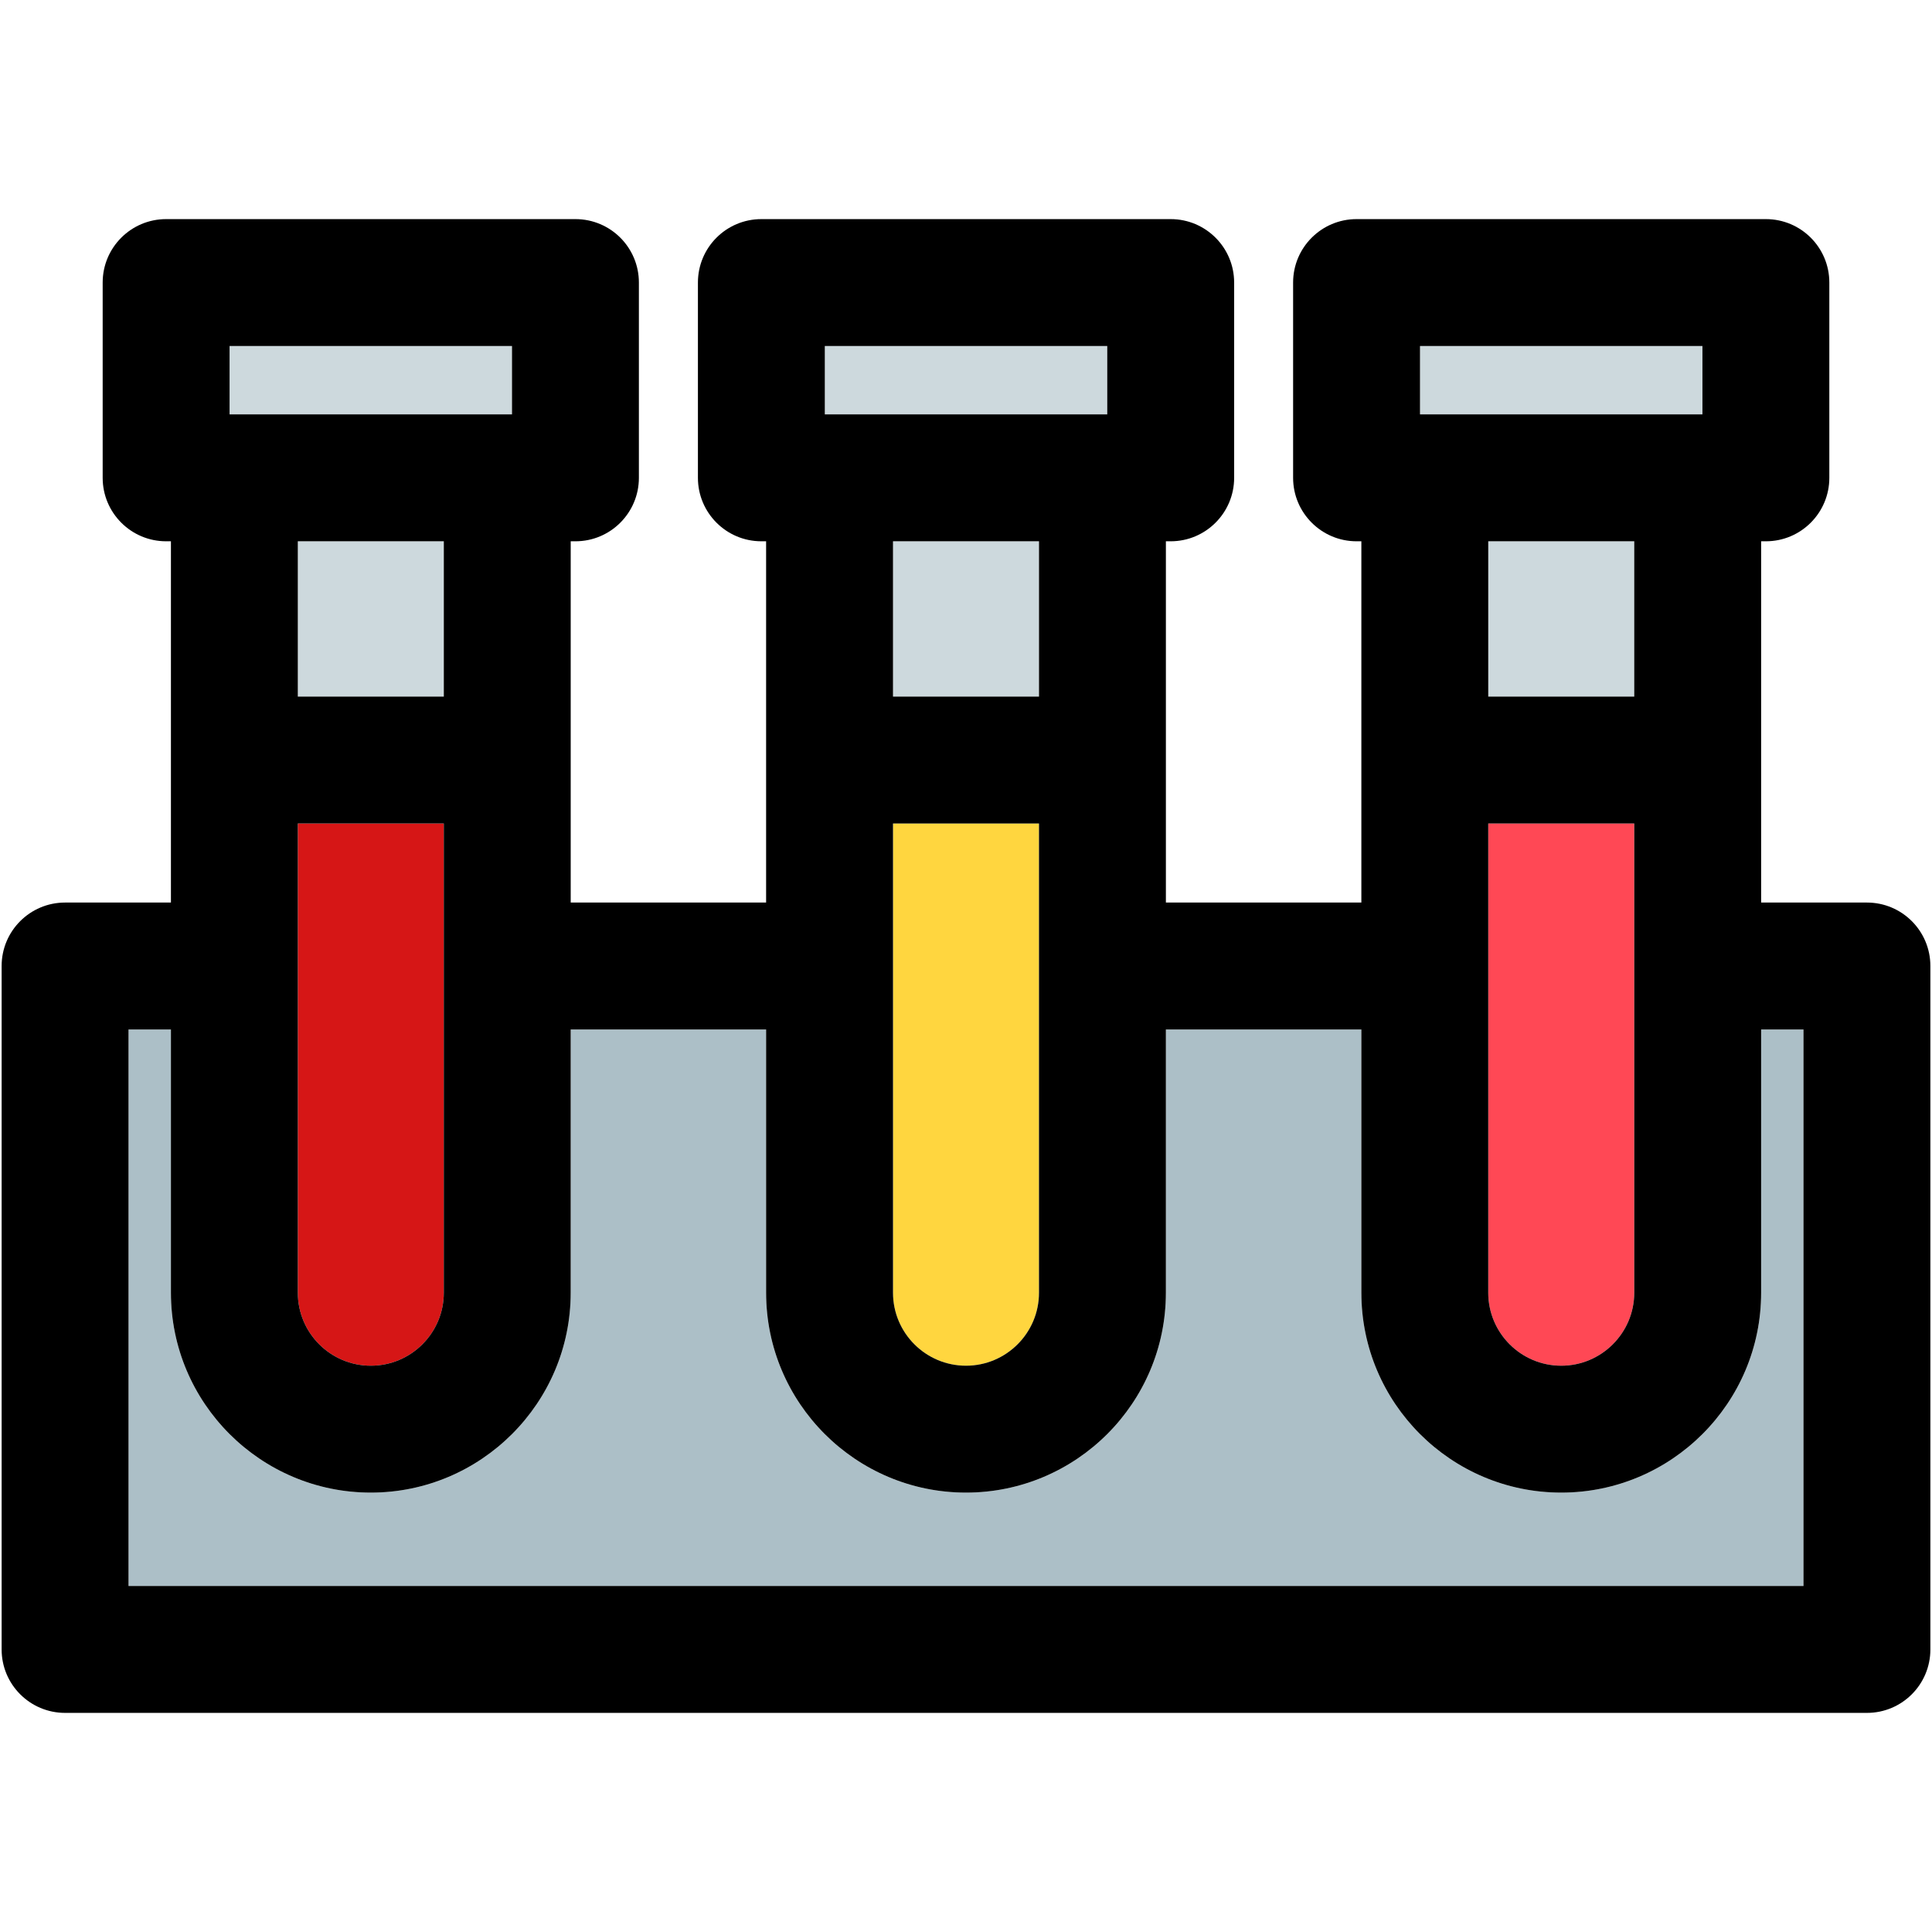
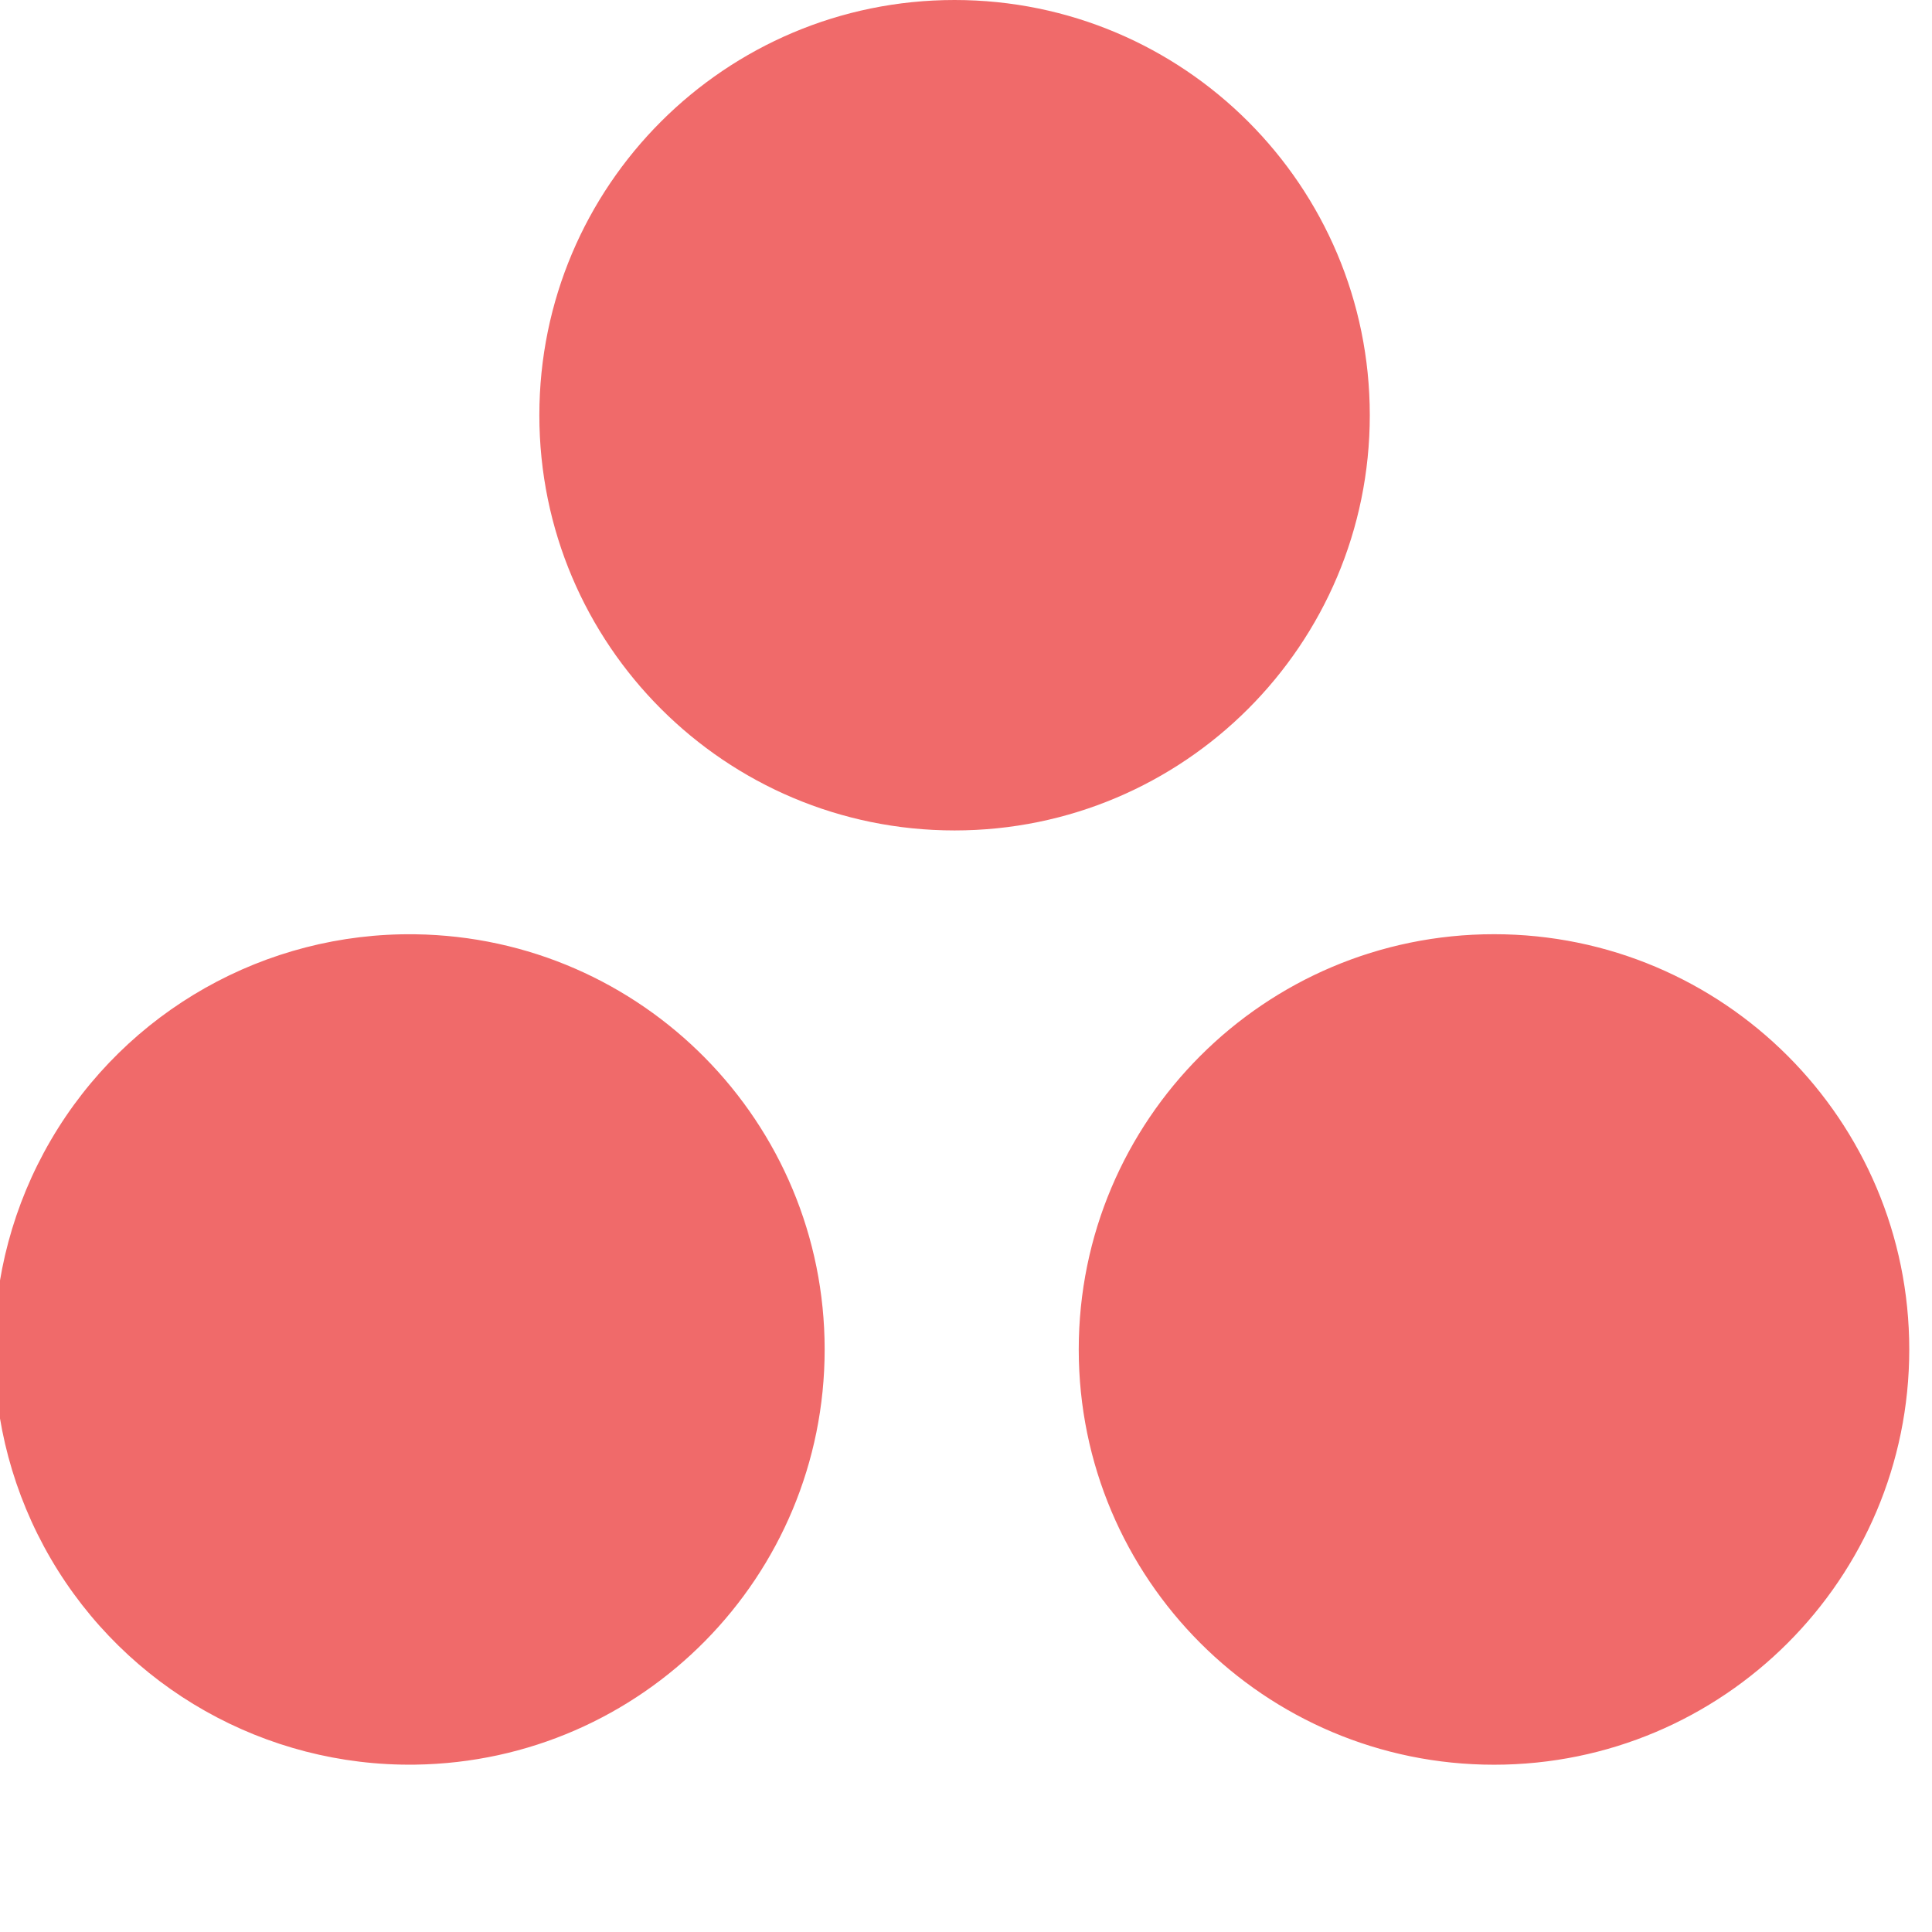
- <svg xmlns="http://www.w3.org/2000/svg" version="1.1" id="Capa_1" viewBox="0 0 297.5 297.5" xml:space="preserve">
-   <g id="XMLID_40_">
-     <g>
-       <path style="fill:#ACBFC7;" d="M277.71,158.52v85.7H19.79v-85.7h6.53v40.54c0,16.98,13.81,30.78,30.78,30.78    s30.78-13.8,30.78-30.78v-40.54h30.09v40.54c0,16.98,13.81,30.78,30.78,30.78c16.98,0,30.78-13.8,30.78-30.78v-40.54h30.1v40.54    c0,16.98,13.8,30.78,30.78,30.78c16.97,0,30.78-13.8,30.78-30.78v-40.54H277.71z" />
-       <rect x="218.66" y="53.28" style="fill:#CDD9DD;" width="43.49" height="10.53" />
-       <rect x="229.17" y="83.35" style="fill:#CDD9DD;" width="22.48" height="23.92" />
-       <rect x="137.51" y="83.35" style="fill:#CDD9DD;" width="22.48" height="23.92" />
-       <rect x="127.01" y="53.28" style="fill:#CDD9DD;" width="43.49" height="10.53" />
-       <rect x="35.35" y="53.28" style="fill:#CDD9DD;" width="43.49" height="10.53" />
-       <rect x="45.86" y="83.35" style="fill:#CDD9DD;" width="22.48" height="23.92" />
-       <path style="fill:#FF4855;" d="M251.65,126.81v72.25c0,6.2-5.05,11.24-11.24,11.24c-6.2,0-11.24-5.04-11.24-11.24v-72.25H251.65z" />
-       <path style="fill:#D61616;" d="M68.34,126.81v72.25c0,6.2-5.04,11.24-11.24,11.24s-11.24-5.04-11.24-11.24v-72.25H68.34z" />
-       <path style="fill:#FFD63F;" d="M159.99,126.81v72.25c0,6.2-5.04,11.24-11.24,11.24s-11.24-5.04-11.24-11.24v-72.25H159.99z" />
-       <path d="M297.25,148.75v105.24c0,5.4-4.37,9.77-9.77,9.77H10.02c-5.39,0-9.77-4.37-9.77-9.77V148.75c0-5.4,4.38-9.77,9.77-9.77    h16.3V83.35h-0.74c-5.39,0-9.77-4.38-9.77-9.77V43.51c0-5.4,4.38-9.77,9.77-9.77h63.03c5.4,0,9.77,4.37,9.77,9.77v30.07    c0,5.39-4.37,9.77-9.77,9.77h-0.73v55.63h30.09V83.35h-0.73c-5.4,0-9.77-4.38-9.77-9.77V43.51c0-5.4,4.37-9.77,9.77-9.77h63.03    c5.39,0,9.77,4.37,9.77,9.77v30.07c0,5.39-4.38,9.77-9.77,9.77h-0.74v55.63h30.1V83.35h-0.74c-5.39,0-9.77-4.38-9.77-9.77V43.51    c0-5.4,4.38-9.77,9.77-9.77h63.03c5.4,0,9.77,4.37,9.77,9.77v30.07c0,5.39-4.37,9.77-9.77,9.77h-0.73v55.63h16.29    C292.88,138.98,297.25,143.35,297.25,148.75z M277.71,244.22v-85.7h-6.52v40.54c0,16.98-13.81,30.78-30.78,30.78    c-16.98,0-30.78-13.8-30.78-30.78v-40.54h-30.1v40.54c0,16.98-13.8,30.78-30.78,30.78c-16.97,0-30.78-13.8-30.78-30.78v-40.54    H87.88v40.54c0,16.98-13.81,30.78-30.78,30.78s-30.78-13.8-30.78-30.78v-40.54h-6.53v85.7H277.71z M262.15,63.81V53.28h-43.49    v10.53H262.15z M251.65,199.06v-72.25h-22.48v72.25c0,6.2,5.04,11.24,11.24,11.24C246.6,210.3,251.65,205.26,251.65,199.06z     M251.65,107.27V83.35h-22.48v23.92H251.65z M170.5,63.81V53.28h-43.49v10.53H170.5z M159.99,199.06v-72.25h-22.48v72.25    c0,6.2,5.04,11.24,11.24,11.24S159.99,205.26,159.99,199.06z M159.99,107.27V83.35h-22.48v23.92H159.99z M78.84,63.81V53.28H35.35    v10.53H78.84z M68.34,199.06v-72.25H45.86v72.25c0,6.2,5.04,11.24,11.24,11.24S68.34,205.26,68.34,199.06z M68.34,107.27V83.35    H45.86v23.92H68.34z" />
-     </g>
-     <g>
- 	</g>
-   </g>
+ <svg xmlns="http://www.w3.org/2000/svg" width="24" height="24" fill="none">
+   <path d="M18.559 11.605a5.158 5.158 0 1 0 0 10.317 5.158 5.158 0 0 0 0-10.317Zm-13.401.001a5.158 5.158 0 1 0 0 10.315 5.158 5.158 0 0 0 0-10.315Zm11.858-6.448a5.158 5.158 0 1 1-10.316 0 5.158 5.158 0 0 1 10.316 0Z" fill="#F06A6A" />
</svg>
